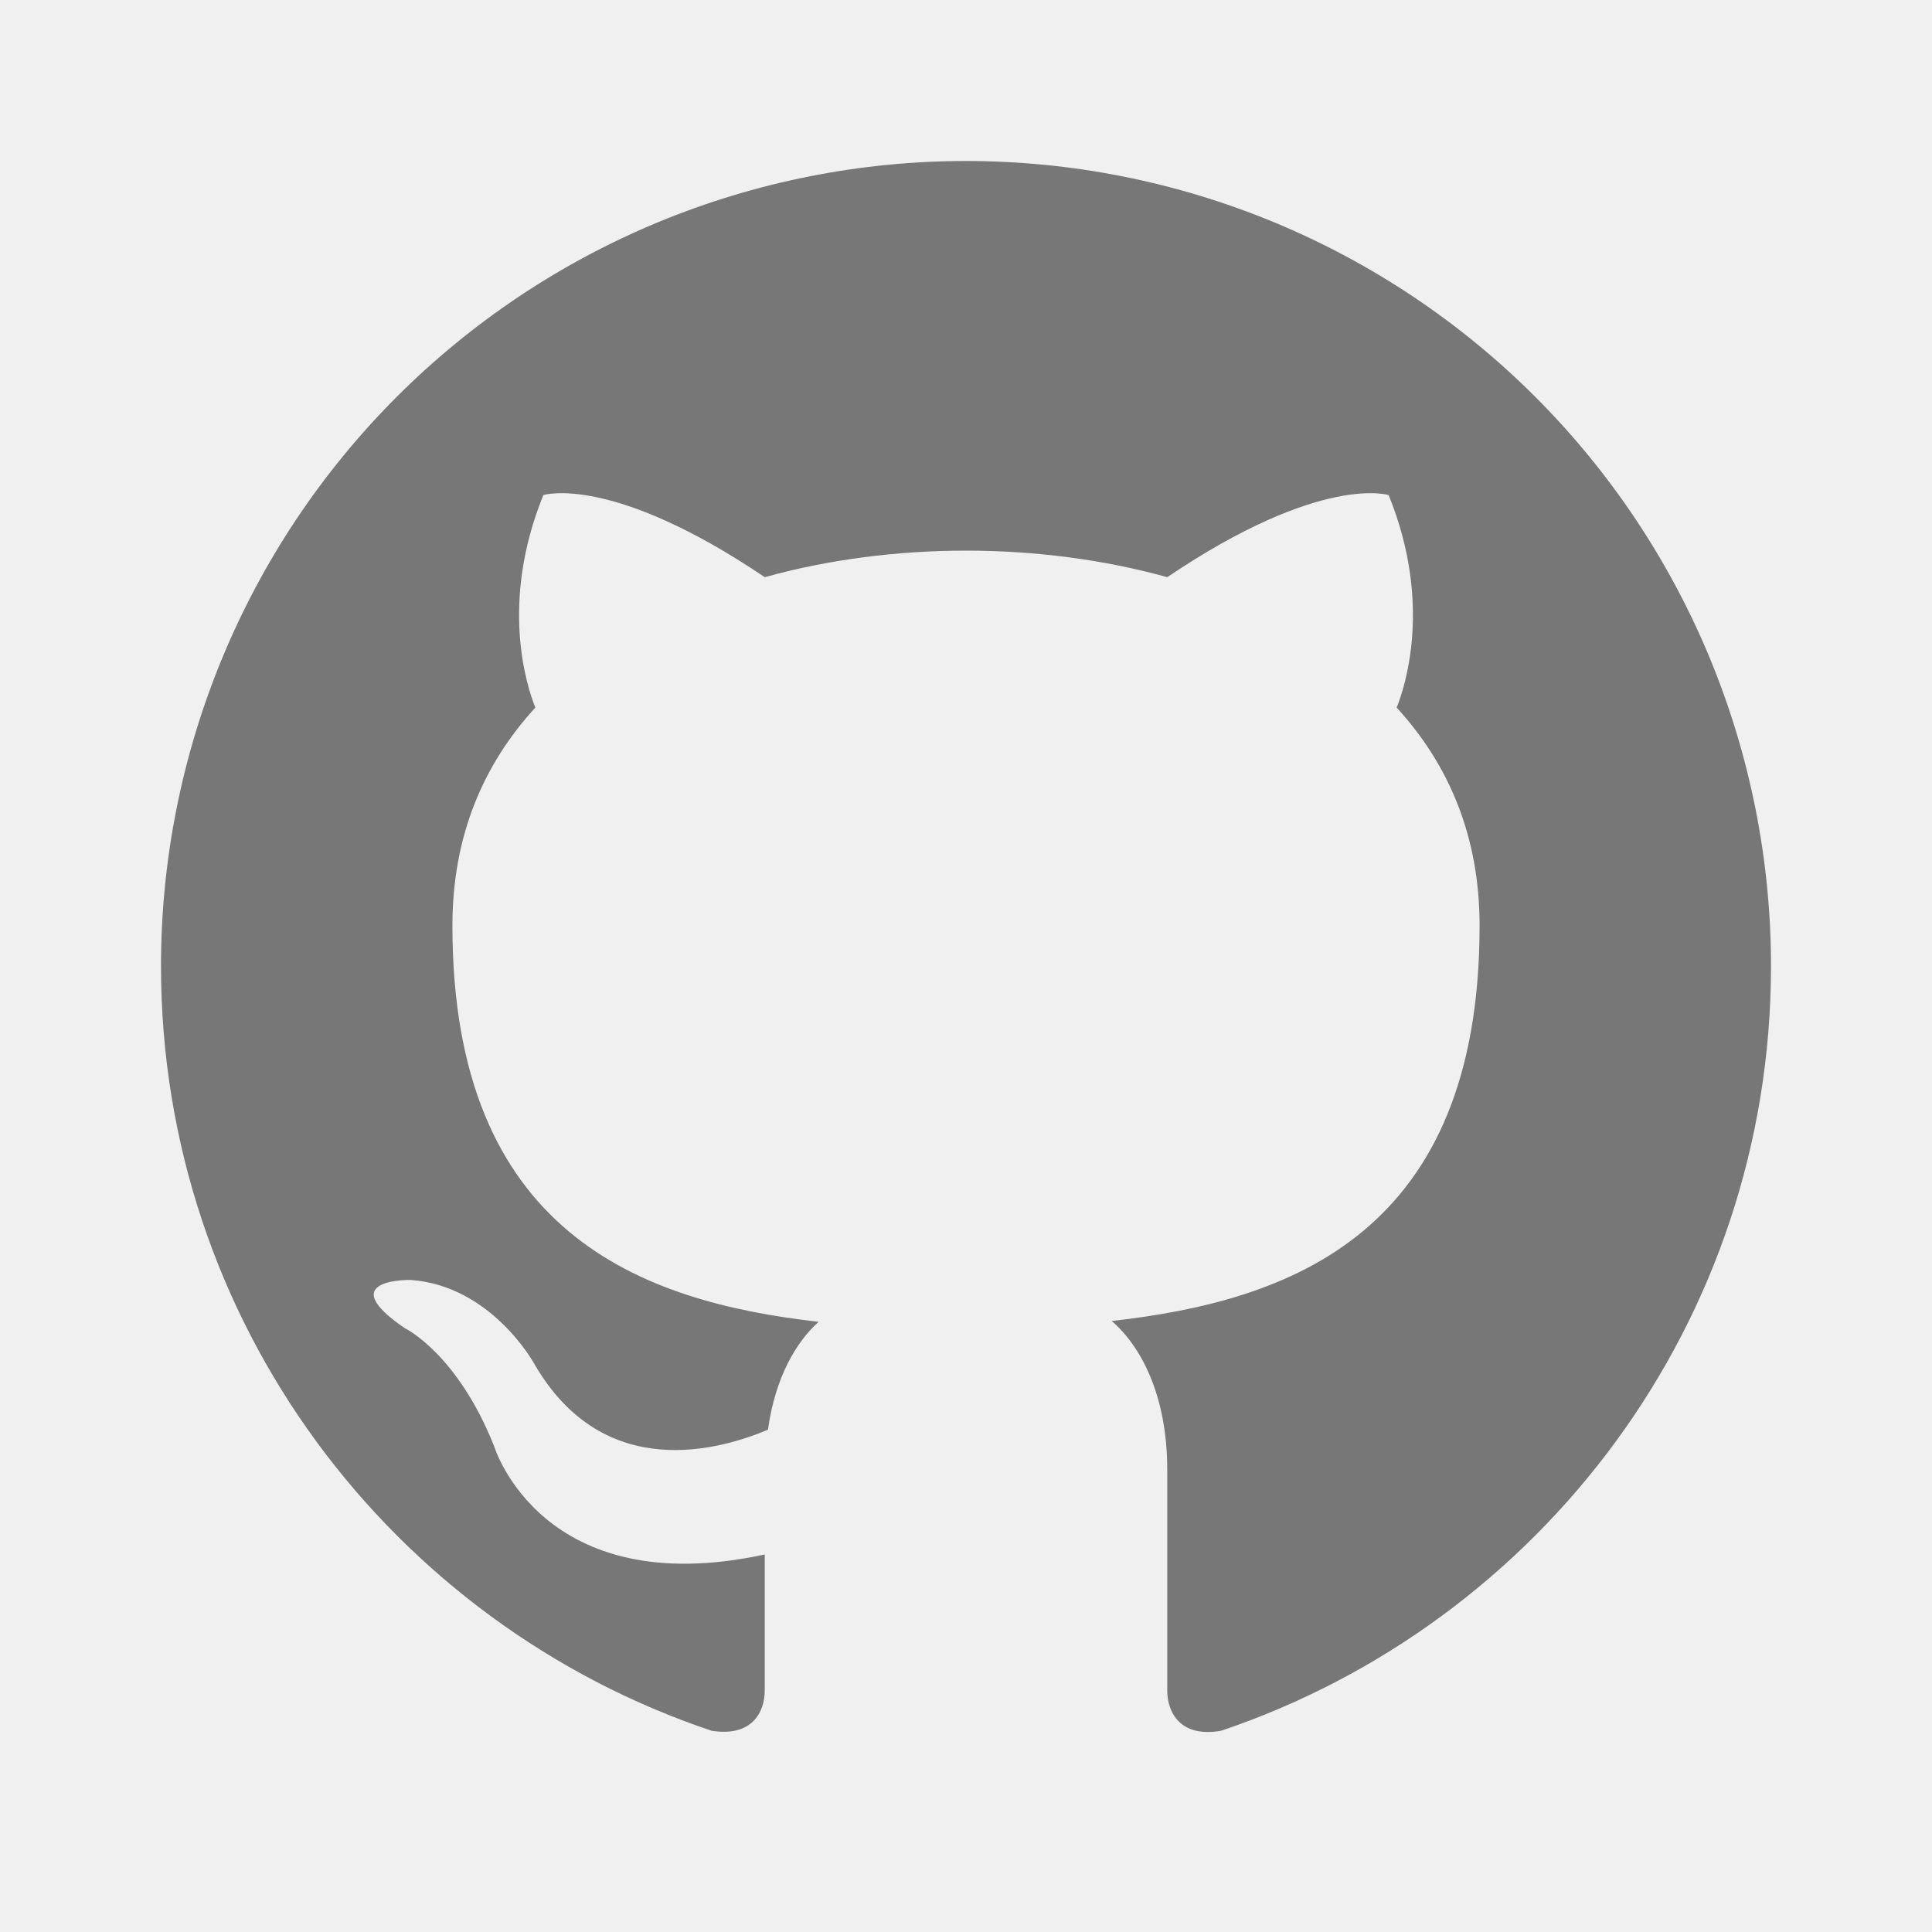
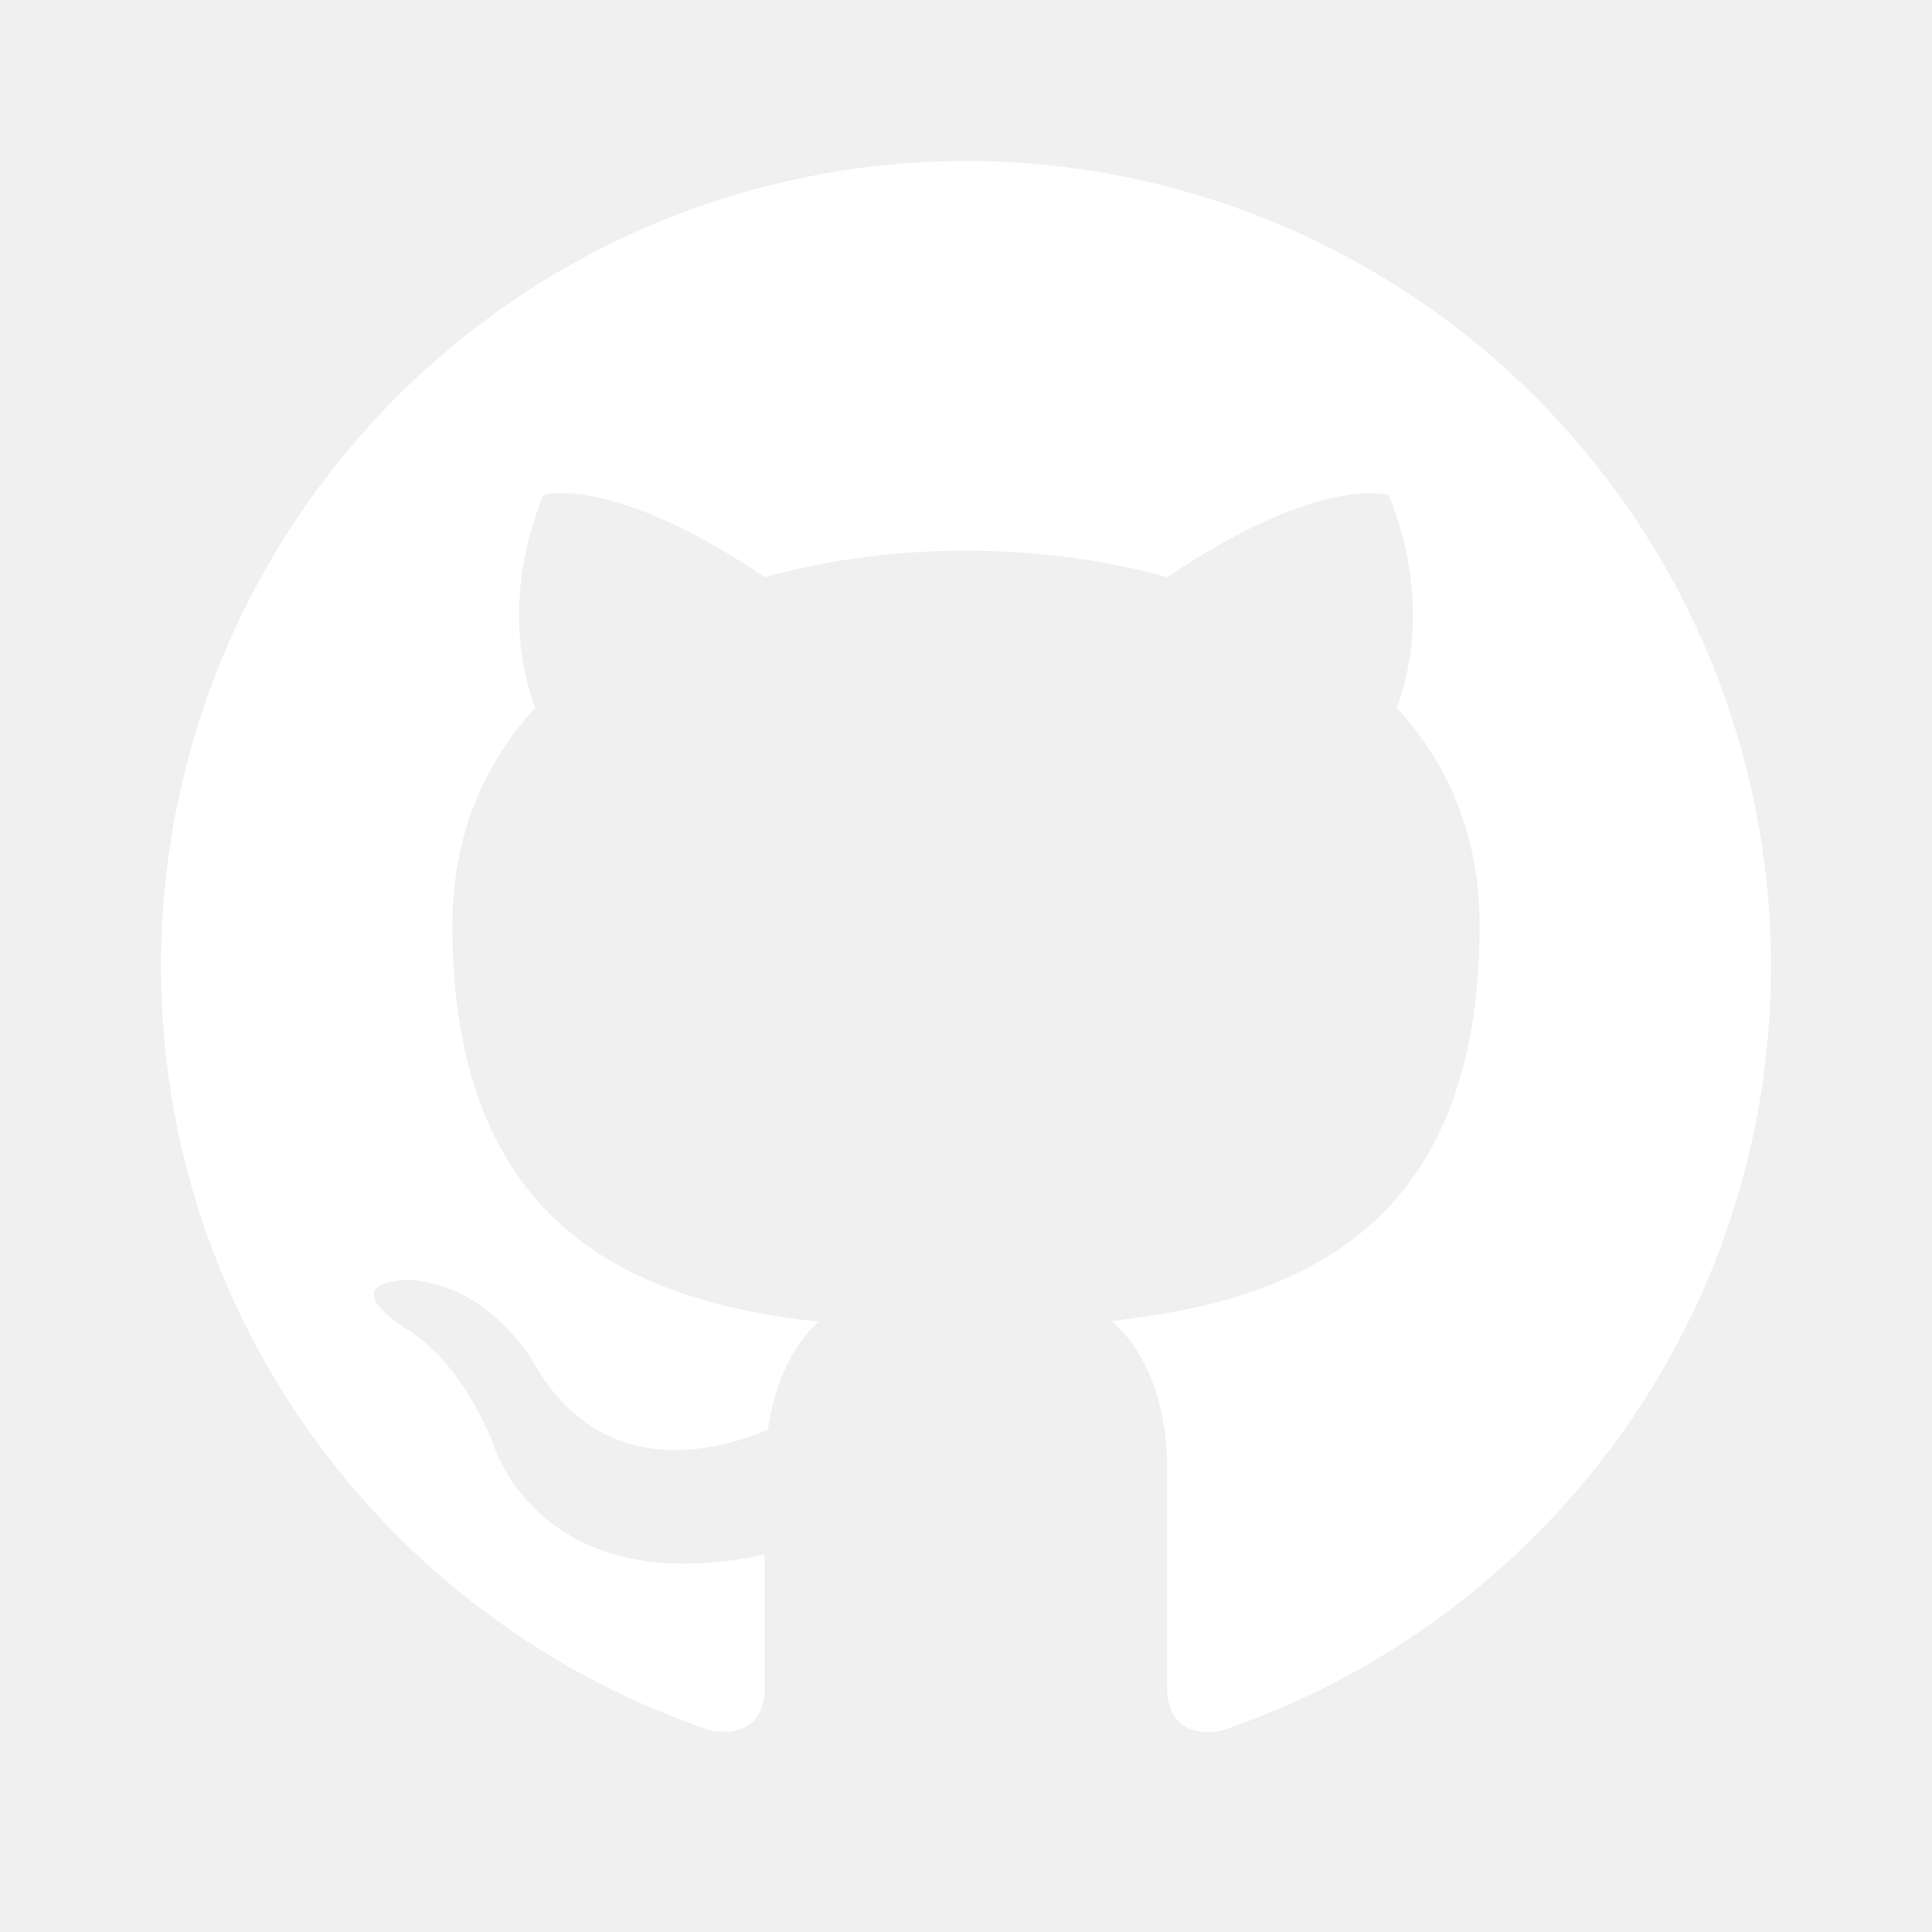
<svg xmlns="http://www.w3.org/2000/svg" width="24" height="24" viewBox="0 0 24 24" fill="none">
-   <path d="M12 2C10.687 2 9.386 2.259 8.173 2.761C6.96 3.264 5.858 4 4.929 4.929C3.054 6.804 2 9.348 2 12C2 16.42 4.87 20.17 8.84 21.5C9.34 21.58 9.5 21.27 9.5 21V19.31C6.73 19.91 6.14 17.97 6.14 17.97C5.68 16.81 5.03 16.5 5.03 16.5C4.12 15.88 5.1 15.9 5.1 15.9C6.1 15.97 6.63 16.93 6.63 16.93C7.5 18.45 8.97 18 9.54 17.76C9.63 17.11 9.89 16.67 10.17 16.42C7.95 16.17 5.62 15.31 5.62 11.5C5.62 10.39 6 9.5 6.65 8.79C6.55 8.54 6.2 7.5 6.75 6.15C6.75 6.15 7.59 5.88 9.5 7.17C10.29 6.95 11.15 6.84 12 6.84C12.85 6.84 13.71 6.95 14.5 7.17C16.41 5.88 17.25 6.15 17.25 6.15C17.8 7.5 17.45 8.54 17.35 8.79C18 9.5 18.38 10.39 18.38 11.5C18.38 15.32 16.04 16.16 13.81 16.41C14.17 16.72 14.5 17.33 14.5 18.26V21C14.5 21.27 14.66 21.59 15.17 21.5C19.14 20.16 22 16.42 22 12C22 10.687 21.741 9.386 21.239 8.173C20.736 6.96 20 5.858 19.071 4.929C18.142 4 17.04 3.264 15.827 2.761C14.614 2.259 13.313 2 12 2Z" fill="#777777" />
+   <path d="M12 2C10.687 2 9.386 2.259 8.173 2.761C6.96 3.264 5.858 4 4.929 4.929C3.054 6.804 2 9.348 2 12C2 16.42 4.87 20.17 8.84 21.5C9.34 21.58 9.5 21.27 9.5 21V19.31C6.73 19.91 6.14 17.97 6.14 17.97C5.68 16.81 5.03 16.5 5.03 16.5C4.12 15.88 5.1 15.9 5.1 15.9C6.1 15.97 6.63 16.93 6.63 16.93C7.5 18.45 8.97 18 9.54 17.76C9.63 17.11 9.89 16.67 10.17 16.42C7.95 16.17 5.62 15.31 5.62 11.5C5.62 10.39 6 9.5 6.65 8.79C6.55 8.54 6.2 7.5 6.75 6.15C6.75 6.15 7.59 5.88 9.5 7.17C10.29 6.95 11.15 6.84 12 6.84C12.85 6.84 13.71 6.95 14.5 7.17C16.41 5.88 17.25 6.15 17.25 6.15C17.8 7.5 17.45 8.54 17.35 8.79C18 9.5 18.38 10.39 18.38 11.5C18.38 15.32 16.04 16.16 13.81 16.41C14.17 16.72 14.5 17.33 14.5 18.26V21C14.5 21.27 14.66 21.59 15.17 21.5C19.14 20.16 22 16.42 22 12C22 10.687 21.741 9.386 21.239 8.173C20.736 6.96 20 5.858 19.071 4.929C18.142 4 17.04 3.264 15.827 2.761C14.614 2.259 13.313 2 12 2Z" fill="white" />
</svg>
